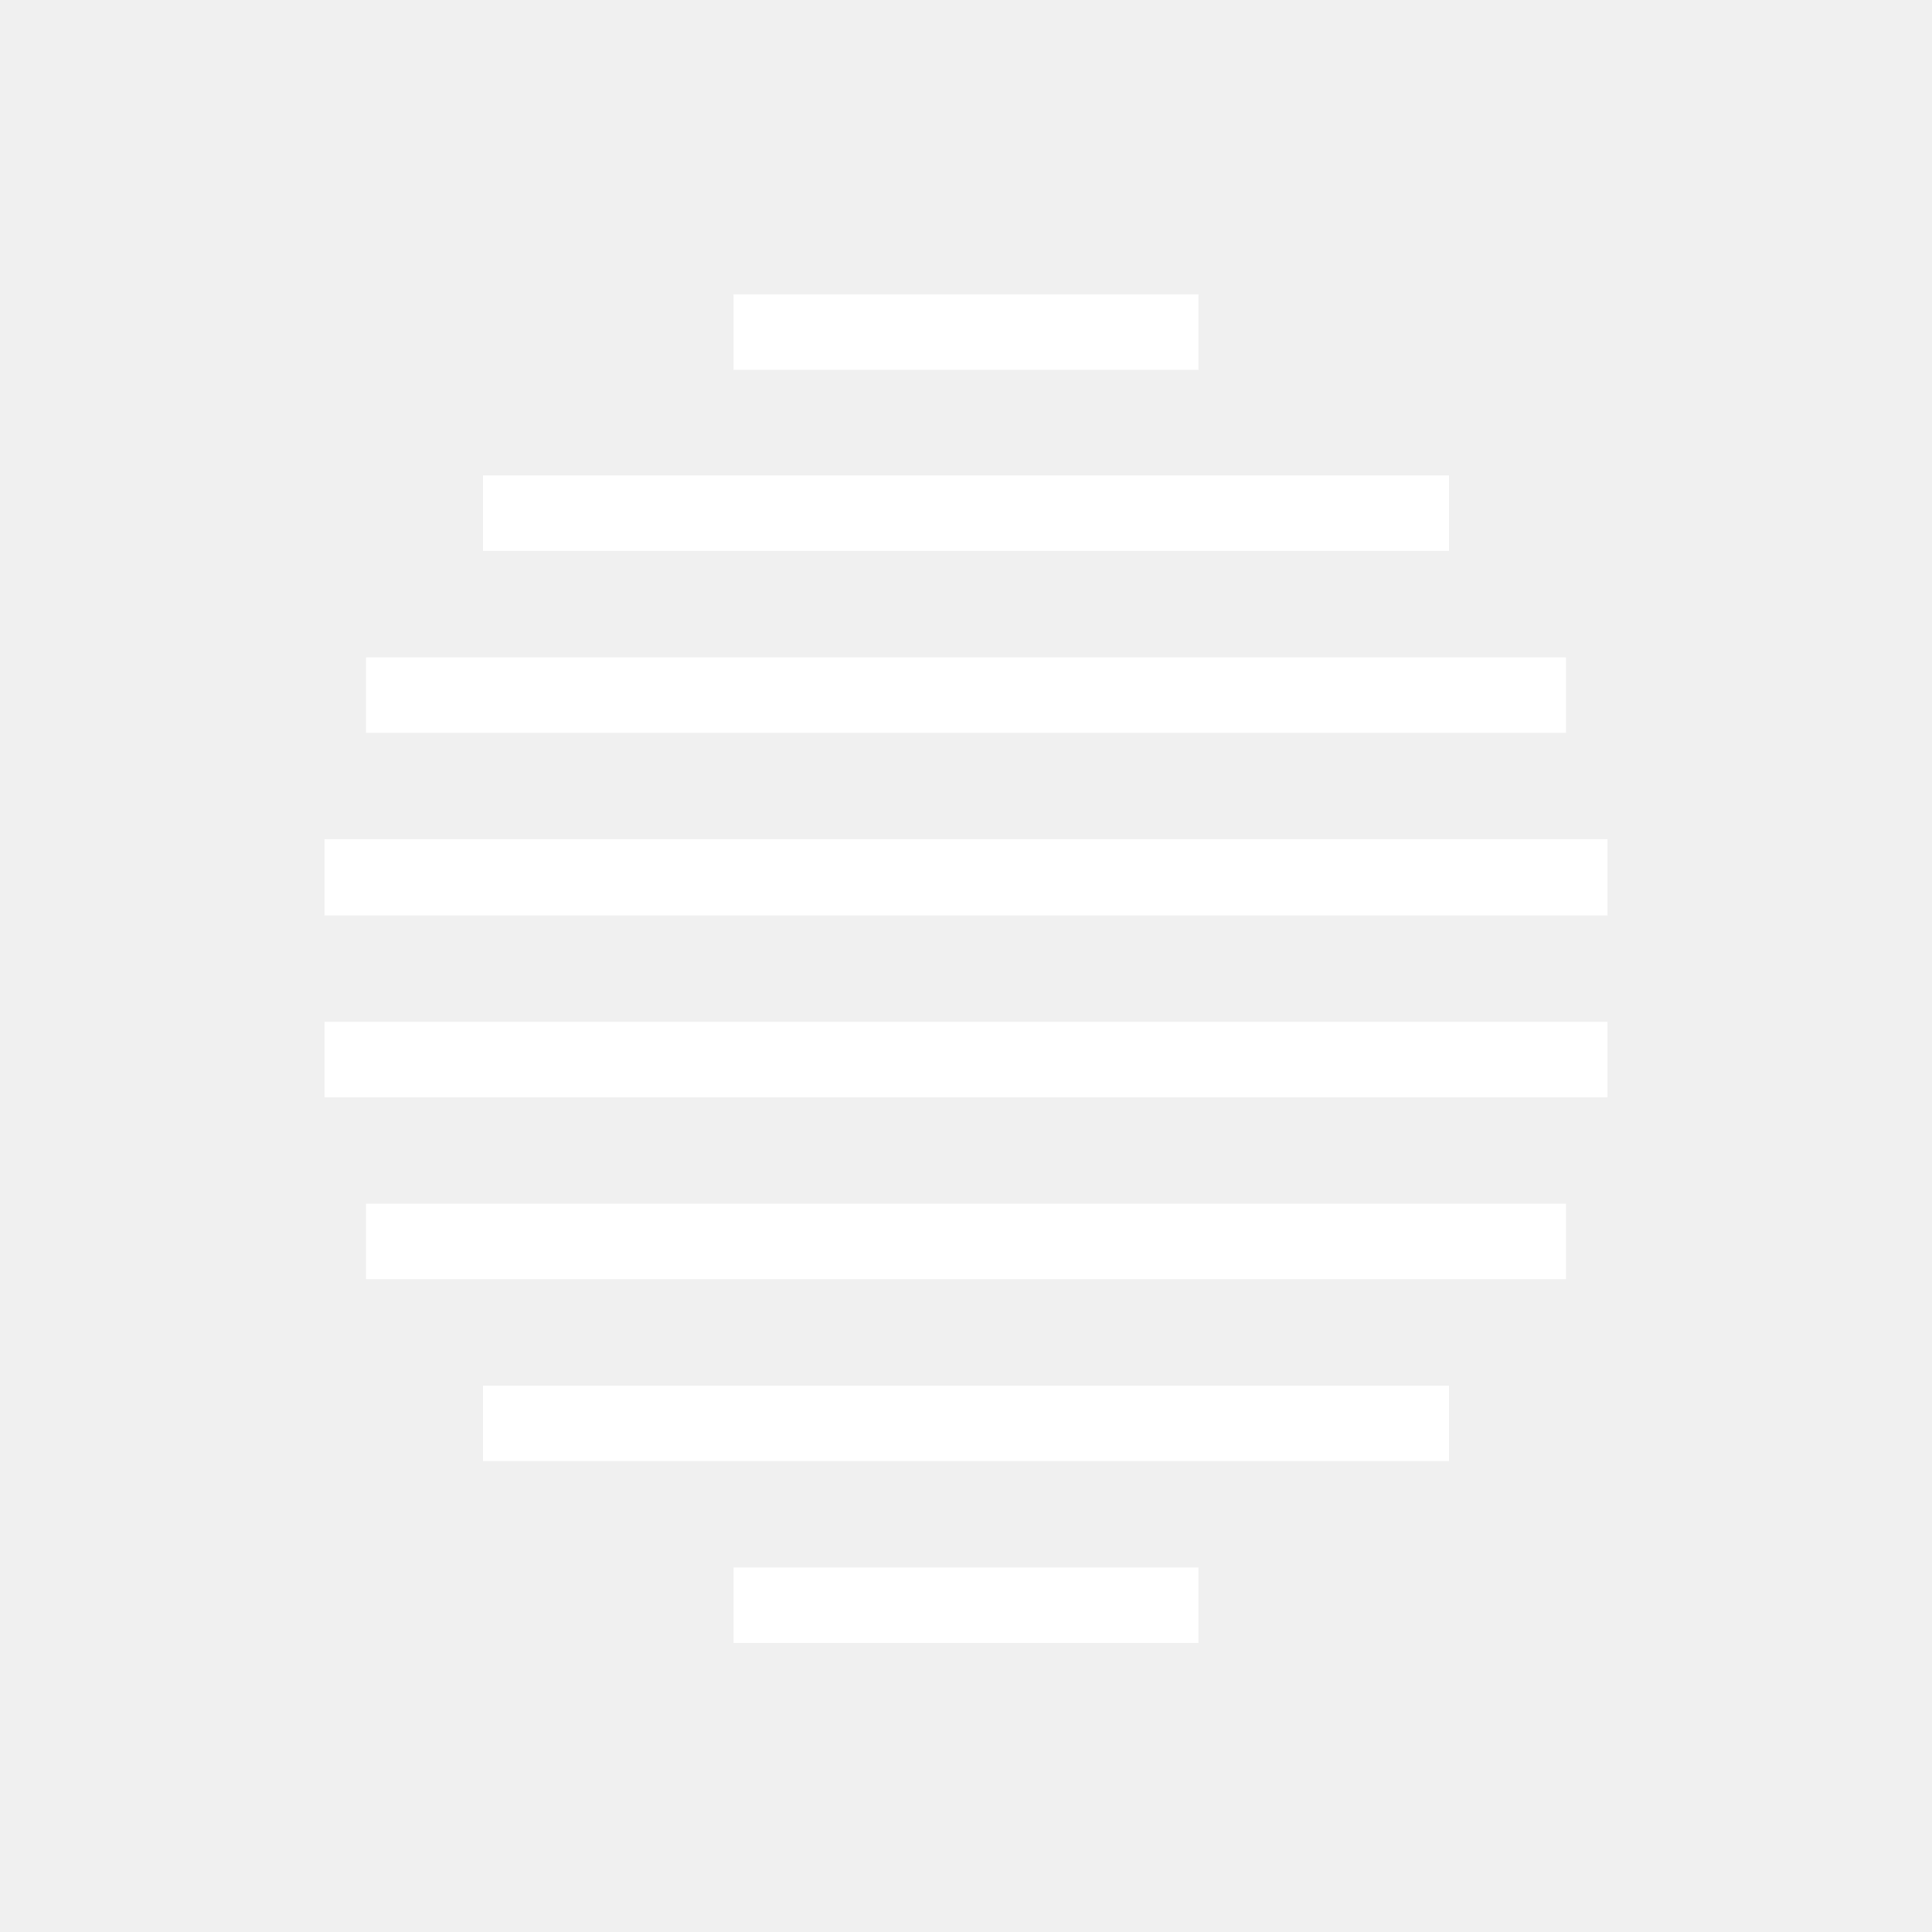
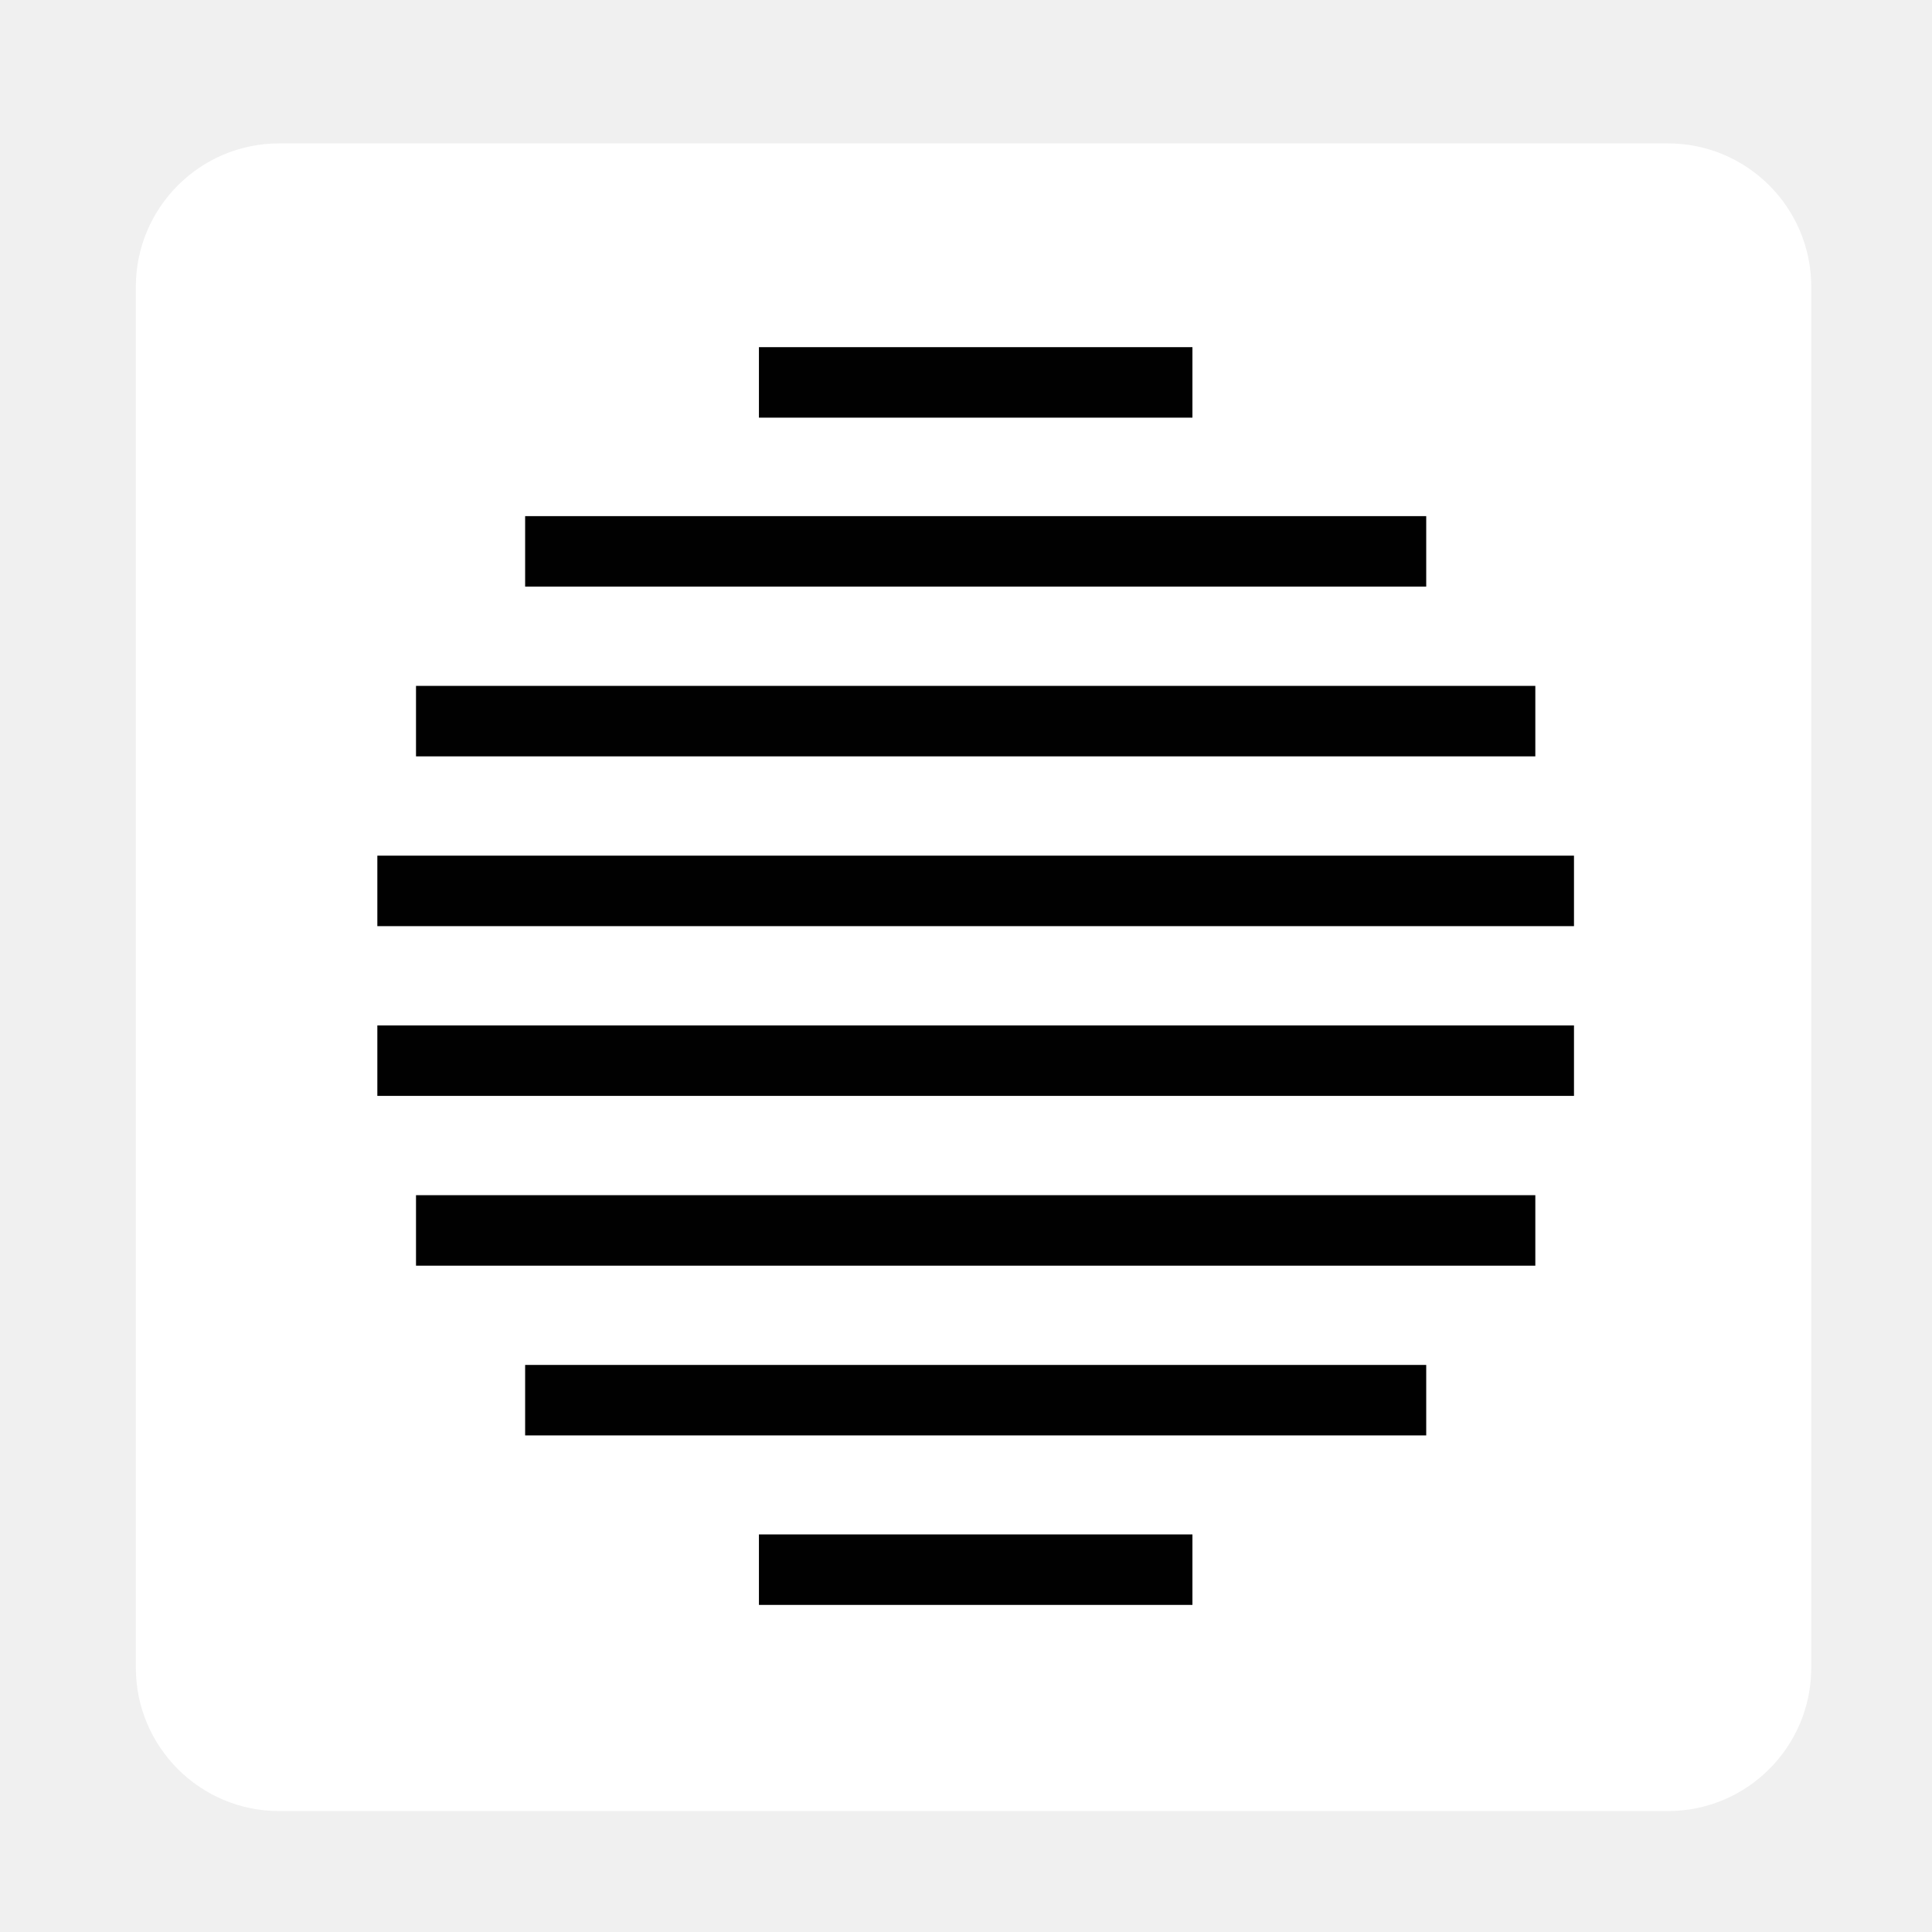
- <svg xmlns="http://www.w3.org/2000/svg" enable-background="new 0 0 256 256" viewBox="0 0 256 256">
-   <g fill="#fff" transform="translate(43 39)">
-     <path d="m115.8 0h-61.6v10h61.6z" />
-     <path d="m115.8 168.7h-61.6v10h61.6z" />
-     <path d="m149 24h-128v10h128z" />
-     <path d="m149 144.6h-128v10h128z" />
-     <path d="m164.5 48.1h-159v10h159z" />
-     <path d="m164.5 120.5h-159v10h159z" />
-     <path d="m170 72.2h-170v10.1h170z" />
-     <path d="m170 96.4h-170v10h170z" />
+ <svg xmlns="http://www.w3.org/2000/svg" width="256px" height="256px" viewBox="0 0 256 256" version="1.1">
+   <g id="simplicite" stroke="none" stroke-width="1" fill="none" fill-rule="evenodd">
+     <rect id="Rectangle" fill="#FFFFFF" x="18" y="19" width="222" height="220.977" rx="19" />
+     <g id="Simplicité_Signe_Black-(4)" transform="translate(50, 46)" fill="#010101" fill-rule="nonzero">
+       <polygon id="Path" points="108.002 0 50.563 0 50.563 9.34 108.002 9.34" />
+       <polygon id="Path" points="108.002 157.319 50.563 157.319 50.563 166.659 108.002 166.659" />
+       <polygon id="Path" points="138.981 22.39 19.583 22.39 19.583 31.73 138.981 31.73" />
+       <polygon id="Path" points="138.981 134.861 19.583 134.861 19.583 144.2 138.981 144.2" />
+       <polygon id="Path" points="153.438 44.883 5.123 44.883 5.123 54.223 153.438 54.223" />
+       <polygon id="Path" points="153.438 112.368 5.123 112.368 5.123 121.708 153.438 121.708" />
+       <polygon id="Path" points="158.561 67.379 0 67.379 0 76.719 158.561 76.719" />
+       <polygon id="Path" points="158.561 89.872 0 89.872 0 99.211 158.561 99.211" />
+     </g>
  </g>
</svg>
